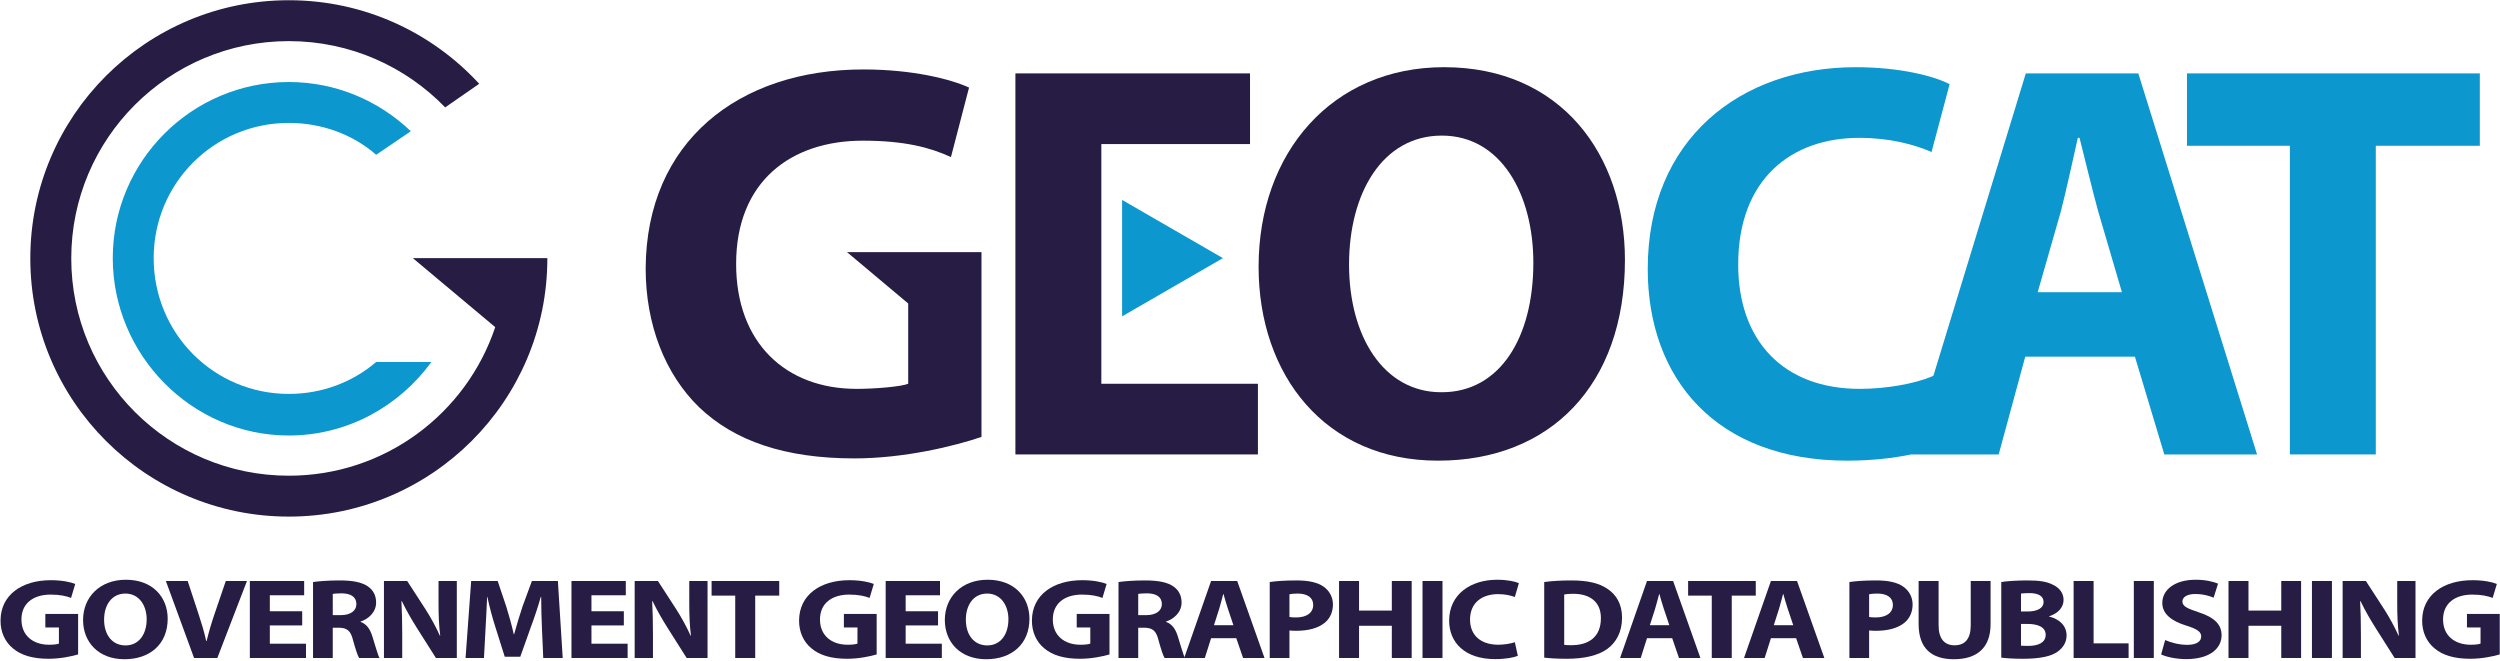
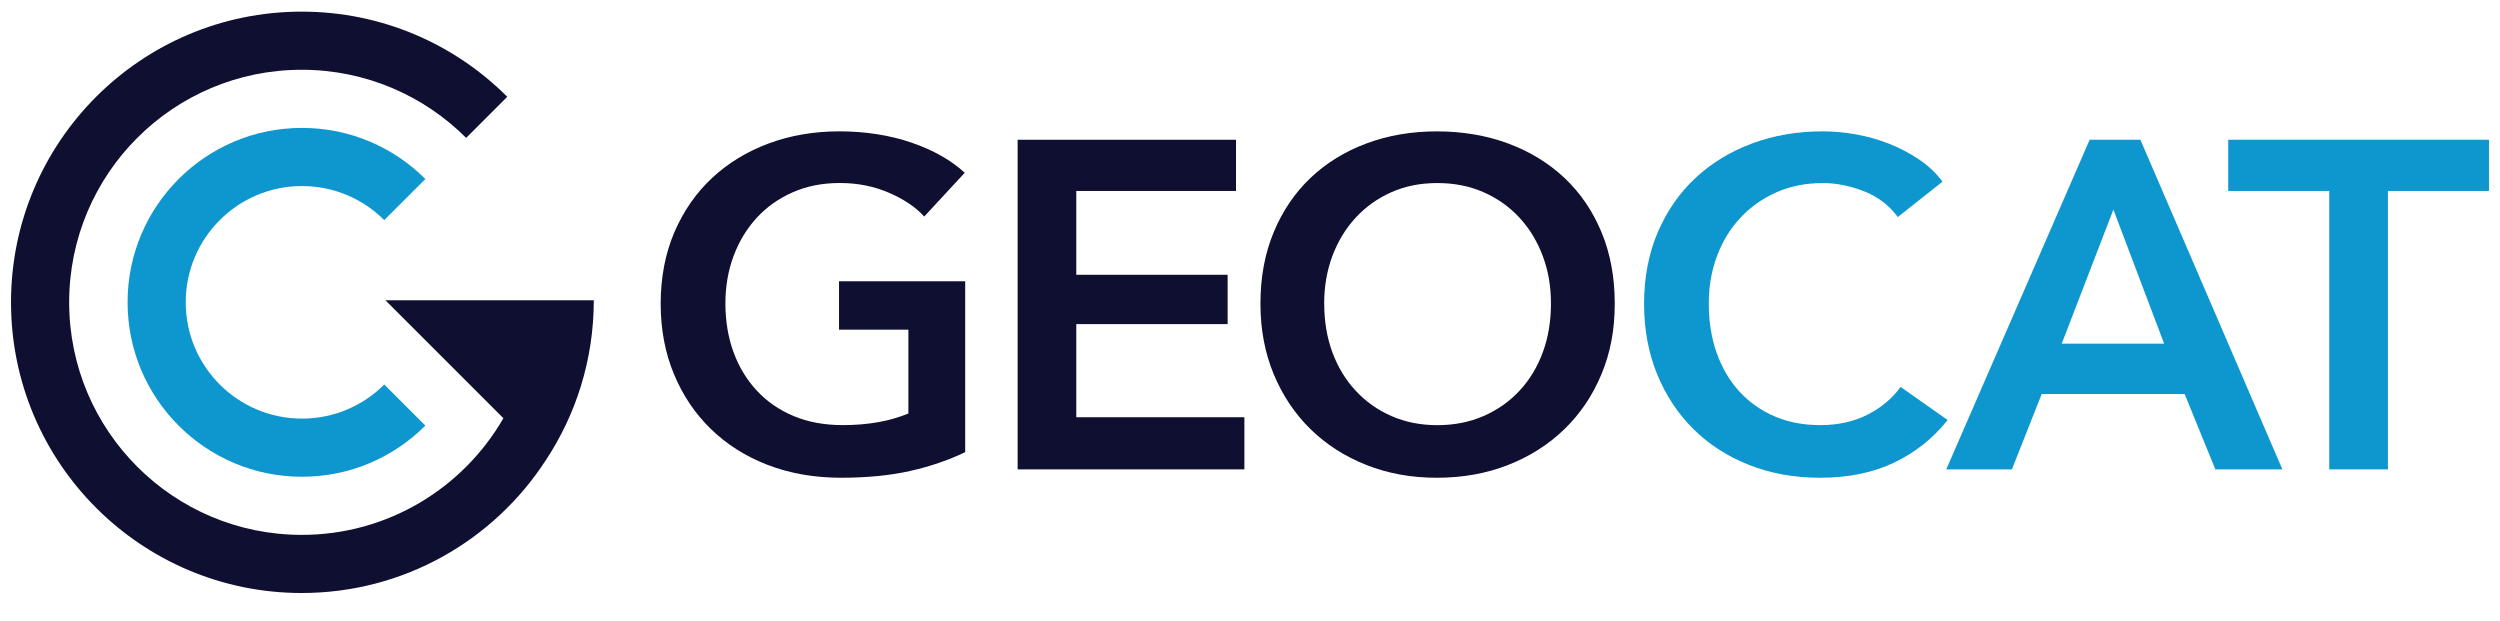
- <svg xmlns="http://www.w3.org/2000/svg" width="999px" height="264px" viewBox="0 0 999 264" version="1.1">
-   <defs />
-   <g id="Page-1" stroke="none" stroke-width="1" fill="none" fill-rule="evenodd">
-     <g id="gc_geocat_logo_text" fill-rule="nonzero">
-       <g id="Group" transform="translate(11.52369, 0)">
-         <polygon id="Shape" fill="#0C97CE" points="903.511 58.25 862.393 58.25 862.393 29.329 979.41 29.329 979.41 58.25 937.841 58.25 937.841 181.592 903.511 181.592" />
-         <path d="M842.946,29.324 L797.99,29.324 L761.083,150.102 L760.539,150.414 C753.543,153.355 742.246,155.391 731.626,155.391 C701.125,155.391 683.058,136.186 683.058,105.691 C683.058,71.576 704.293,55.087 731.399,55.087 C743.828,55.087 753.543,57.795 760.316,60.739 L767.545,33.629 C761.448,30.465 747.895,26.853 730.05,26.853 C683.964,26.853 646.913,55.536 646.913,107.493 C646.913,151.099 674.019,184.078 726.661,184.078 C736.52,184.078 745.252,183.024 752.179,181.594 L787.151,181.594 L797.767,142.521 L841.59,142.521 L853.337,181.594 L890.392,181.594 L842.946,29.324 Z M802.736,116.757 L812.001,84.446 C814.254,75.641 816.741,64.12 818.775,55.086 L819.456,55.086 C821.716,63.895 824.419,75.417 826.91,84.446 L836.392,116.757 L802.736,116.757 Z" id="Shape" fill="#0C97CE" />
-         <polygon id="Shape" fill="#0C97CE" points="477.146 103.152 457.006 114.777 436.872 126.406 436.872 103.152 436.872 79.89 457.006 91.517" />
-         <polygon id="Shape" fill="#261C44" points="428.57 117.209 428.57 153.355 491.143 153.355 491.143 181.592 394.234 181.592 394.234 29.329 487.982 29.329 487.982 57.569 428.57 57.569 428.57 89.197" />
-         <path d="M563.024,184.077 C518.073,184.077 491.411,149.964 491.411,106.593 C491.411,60.959 520.781,26.85 565.517,26.85 C612.271,26.85 637.799,61.862 637.799,103.887 C637.799,154.029 607.757,184.076 563.254,184.076 L563.024,184.076 L563.024,184.077 Z M564.616,156.736 C587.878,156.736 601.202,134.827 601.202,105.012 C601.202,77.671 588.323,54.187 564.616,54.187 C540.887,54.187 527.557,77.22 527.557,105.69 C527.557,134.379 541.348,156.736 564.385,156.736 L564.616,156.736 Z" id="Shape" fill="#261C44" />
-         <path d="M372.836,100.741 L326.933,100.741 L351.391,121.274 L351.391,153.355 C348.679,154.479 338.429,155.391 330.752,155.391 C302.508,155.391 282.633,137.086 282.633,105.462 C282.633,72.48 304.545,56.214 333.233,56.214 C349.958,56.214 360.122,58.927 368.478,62.766 L375.708,34.986 C368.245,31.594 353.119,27.752 333.465,27.752 C283.54,27.752 246.716,56.668 246.487,107.269 C246.487,129.635 254.173,149.513 267.955,162.844 C281.955,176.17 302.06,183.178 329.846,183.178 C349.959,183.178 370.064,178.202 380.676,174.592 L380.676,121.275 L380.676,100.743 L372.836,100.743 L372.836,100.741 Z" id="Shape" fill="#261C44" />
-         <path d="M138.791,61.855 L152.636,52.439 C139.9,40.259 122.725,32.775 103.89,32.775 C65.119,32.775 33.547,64.344 33.539,103.118 C33.548,141.892 65.115,174.027 103.895,174.027 C127.206,174.027 147.959,162.387 160.854,144.668 L138.786,144.668 C129.374,152.699 117.184,157.408 103.895,157.408 C73.978,157.408 49.882,133.312 49.883,103.117 C49.885,73.21 73.985,49.115 103.891,49.115 C117.187,49.114 129.653,53.822 138.791,61.855" id="Shape" fill="#0C97CE" />
-         <path d="M207.192,103.152 L190.83,103.152 L153.449,103.152 L186.367,130.727 C174.857,165.215 142.293,190.091 103.892,190.091 C55.876,190.091 16.951,151.215 16.951,103.261 C16.951,55.307 55.876,16.433 103.892,16.433 C128.421,16.433 150.562,26.595 166.37,42.913 L179.965,33.48 C161.085,12.963 133.996,0.092 103.892,0.092 C46.84,0.092 0.589,46.282 0.589,103.262 C0.589,160.245 46.84,206.434 103.892,206.434 C160.945,206.434 207.196,160.245 207.196,103.262 C207.196,103.224 207.192,103.187 207.192,103.152 Z" id="Shape" fill="#261C44" />
+ <svg xmlns="http://www.w3.org/2000/svg" width="100%" height="100%" viewBox="0 0 153 38" version="1.1" xml:space="preserve" style="fill-rule:evenodd;clip-rule:evenodd;stroke-linejoin:round;stroke-miterlimit:2;">
+   <g id="Logo_Colour">
+     <g id="Text">
+       <g id="CAT">
+         <path id="T" d="M142.551,11.687l-6.183,0l0,-3.134l15.957,0l-0,3.134l-6.184,0l0,17.039l-3.59,-0l0,-17.039Z" style="fill:#0d97ce;fill-rule:nonzero;" />
+         <path id="A" d="M127.887,8.553l3.105,0l8.691,20.174l-4.103,0l-1.88,-4.615l-8.748,-0l-1.824,4.615l-4.018,0l8.777,-20.174Zm4.559,12.481l-3.106,-8.207l-3.163,8.207l6.269,-0Z" style="fill:#0d97ce;fill-rule:nonzero;" />
+         <path id="C" d="M116.146,13.283c-0.532,-0.722 -1.225,-1.249 -2.079,-1.582c-0.855,-0.332 -1.691,-0.498 -2.508,-0.498c-1.046,-0 -1.995,0.189 -2.85,0.57c-0.855,0.38 -1.591,0.902 -2.208,1.568c-0.617,0.665 -1.092,1.443 -1.424,2.336c-0.333,0.893 -0.499,1.861 -0.499,2.905c0,1.103 0.161,2.109 0.485,3.021c0.322,0.911 0.783,1.695 1.382,2.351c0.599,0.655 1.315,1.163 2.151,1.523c0.836,0.362 1.776,0.541 2.821,0.541c1.044,0 2.042,-0.213 2.878,-0.641c0.836,-0.427 1.51,-0.993 2.023,-1.696l2.879,2.024c-0.894,1.121 -1.986,1.989 -3.278,2.607c-1.291,0.617 -2.801,0.926 -4.53,0.926c-1.576,0 -3.025,-0.261 -4.345,-0.783c-1.321,-0.522 -2.456,-1.254 -3.406,-2.194c-0.95,-0.94 -1.691,-2.061 -2.223,-3.363c-0.532,-1.301 -0.798,-2.74 -0.798,-4.317c-0,-1.576 0.28,-3.073 0.841,-4.373c0.56,-1.3 1.329,-2.408 2.308,-3.32c0.978,-0.911 2.133,-1.614 3.462,-2.109c1.329,-0.493 2.773,-0.741 4.331,-0.741c0.645,0 1.32,0.062 2.023,0.186c0.703,0.125 1.377,0.314 2.023,0.57c0.646,0.256 1.254,0.575 1.824,0.954c0.57,0.38 1.055,0.836 1.454,1.368l-2.735,2.166l-0.002,0.001Z" style="fill:#0d97ce;fill-rule:nonzero;" />
      </g>
-       <g id="Group" transform="translate(0, 230.4738)" fill="#261C44">
-         <path d="M31.213,31.04 C28.759,31.77 24.115,32.773 19.471,32.773 C13.052,32.773 8.408,31.36 5.173,28.621 C1.937,25.974 0.163,21.958 0.215,17.439 C0.268,7.216 8.773,1.374 20.306,1.374 C24.846,1.374 28.342,2.15 30.065,2.881 L28.396,8.449 C26.465,7.72 24.064,7.127 20.202,7.127 C13.575,7.127 8.565,10.412 8.565,17.076 C8.565,23.42 13.105,27.163 19.629,27.163 C21.455,27.163 22.915,26.98 23.543,26.707 L23.543,20.273 L18.115,20.273 L18.115,14.841 L31.214,14.841 L31.214,31.04 L31.213,31.04 Z" id="Shape" />
-         <path d="M67.01,16.754 C67.01,26.841 60.018,32.955 49.738,32.955 C39.301,32.955 33.195,26.064 33.195,17.301 C33.195,8.082 39.927,1.19 50.311,1.19 C61.114,1.191 67.01,8.265 67.01,16.754 Z M41.597,17.165 C41.597,23.19 44.832,27.434 50.155,27.434 C55.53,27.434 58.609,22.962 58.609,16.983 C58.609,11.461 55.583,6.713 50.102,6.713 C44.729,6.713 41.597,11.186 41.597,17.165 Z" id="Shape" />
-         <path d="M77.551,32.455 L66.279,1.694 L74.994,1.694 L79.273,14.7 C80.474,18.352 81.569,21.867 82.403,25.7 L82.56,25.7 C83.447,22.003 84.543,18.352 85.743,14.839 L90.23,1.694 L98.685,1.694 L86.84,32.455 L77.551,32.455 Z" id="Shape" />
-         <polygon id="Shape" points="120.759 19.447 107.818 19.447 107.818 26.749 122.274 26.749 122.274 32.455 99.834 32.455 99.834 1.694 121.543 1.694 121.543 7.398 107.818 7.398 107.818 13.787 120.759 13.787" />
-         <path d="M125.09,2.104 C127.647,1.739 131.456,1.466 135.682,1.466 C140.901,1.466 144.554,2.15 147.059,3.885 C149.146,5.346 150.294,7.49 150.294,10.319 C150.294,14.245 147.111,16.937 144.085,17.896 L144.085,18.032 C146.538,18.899 147.894,20.953 148.781,23.782 C149.877,27.251 150.972,31.268 151.652,32.453 L143.511,32.453 C142.937,31.586 142.102,29.076 141.058,25.287 C140.119,21.453 138.604,20.405 135.37,20.357 L132.969,20.357 L132.969,32.452 L125.09,32.452 L125.09,2.104 Z M132.971,15.339 L136.101,15.339 C140.067,15.339 142.416,13.604 142.416,10.912 C142.416,8.082 140.224,6.667 136.571,6.621 C134.64,6.621 133.544,6.758 132.971,6.849 L132.971,15.339 Z" id="Shape" />
-         <path d="M153.425,32.455 L153.425,1.694 L162.713,1.694 L170.019,12.968 C172.106,16.207 174.193,20.041 175.759,23.51 L175.915,23.51 C175.393,19.447 175.237,15.294 175.237,10.684 L175.237,1.694 L182.543,1.694 L182.543,32.455 L174.193,32.455 L166.679,20.588 C164.592,17.302 162.296,13.332 160.572,9.726 L160.416,9.771 C160.625,13.834 160.73,18.169 160.73,23.19 L160.73,32.453 L153.425,32.453 L153.425,32.455 Z" id="Shape" />
-         <path d="M216.567,20.679 C216.411,16.982 216.254,12.508 216.254,8.037 L216.097,8.037 C215.001,11.96 213.54,16.342 212.183,19.949 L207.904,31.953 L201.694,31.953 L197.936,20.04 C196.787,16.435 195.588,12.054 194.753,8.037 L194.648,8.037 C194.439,12.19 194.283,16.936 194.022,20.77 L193.396,32.453 L186.037,32.453 L188.28,1.693 L198.873,1.693 L202.318,11.962 C203.414,15.522 204.51,19.356 205.292,22.962 L205.448,22.962 C206.439,19.402 207.64,15.341 208.787,11.917 L212.545,1.694 L222.93,1.694 L224.86,32.455 L217.085,32.455 L216.567,20.679 Z" id="Shape" />
-         <polygon id="Shape" points="249.286 19.447 236.344 19.447 236.344 26.749 250.799 26.749 250.799 32.455 228.36 32.455 228.36 1.694 250.069 1.694 250.069 7.398 236.344 7.398 236.344 13.787 249.286 13.787 249.286 19.447" />
-         <path d="M253.617,32.455 L253.617,1.694 L262.905,1.694 L270.211,12.968 C272.298,16.207 274.387,20.041 275.951,23.51 L276.108,23.51 C275.585,19.447 275.429,15.294 275.429,10.684 L275.429,1.694 L282.735,1.694 L282.735,32.455 L274.385,32.455 L266.871,20.588 C264.784,17.302 262.488,13.332 260.764,9.726 L260.608,9.771 C260.817,13.834 260.922,18.169 260.922,23.19 L260.922,32.453 L253.617,32.453 L253.617,32.455 Z" id="Shape" />
-         <polygon id="Shape" points="293.798 7.535 284.352 7.535 284.352 1.694 311.384 1.694 311.384 7.535 301.782 7.535 301.782 32.455 293.798 32.455" />
-         <path d="M350.312,31.04 C347.859,31.77 343.215,32.773 338.571,32.773 C332.152,32.773 327.508,31.36 324.273,28.621 C321.037,25.974 319.262,21.958 319.315,17.439 C319.367,7.216 327.873,1.374 339.406,1.374 C343.946,1.374 347.442,2.15 349.165,2.881 L347.496,8.449 C345.565,7.72 343.164,7.127 339.302,7.127 C332.675,7.127 327.665,10.412 327.665,17.076 C327.665,23.42 332.205,27.163 338.729,27.163 C340.554,27.163 342.015,26.98 342.643,26.707 L342.643,20.273 L337.215,20.273 L337.215,14.841 L350.314,14.841 L350.314,31.04 L350.312,31.04 Z" id="Shape" />
-         <polygon id="Shape" points="374.839 19.447 361.898 19.447 361.898 26.749 376.353 26.749 376.353 32.455 353.914 32.455 353.914 1.694 375.624 1.694 375.624 7.398 361.899 7.398 361.899 13.787 374.84 13.787 374.84 19.447" />
-         <path d="M411.366,16.754 C411.366,26.841 404.374,32.955 394.093,32.955 C383.657,32.955 377.551,26.064 377.551,17.301 C377.551,8.082 384.283,1.19 394.667,1.19 C405.469,1.191 411.366,8.265 411.366,16.754 Z M385.953,17.165 C385.953,23.19 389.188,27.434 394.511,27.434 C399.886,27.434 402.965,22.962 402.965,16.983 C402.965,11.461 399.939,6.713 394.458,6.713 C389.083,6.713 385.953,11.186 385.953,17.165 Z" id="Shape" />
-         <path d="M443.355,31.04 C440.901,31.77 436.257,32.773 431.613,32.773 C425.195,32.773 420.551,31.36 417.315,28.621 C414.079,25.974 412.305,21.958 412.357,17.439 C412.41,7.216 420.915,1.374 432.448,1.374 C436.988,1.374 440.484,2.15 442.207,2.881 L440.538,8.449 C438.607,7.72 436.206,7.127 432.344,7.127 C425.717,7.127 420.707,10.412 420.707,17.076 C420.707,23.42 425.247,27.163 431.771,27.163 C433.597,27.163 435.058,26.98 435.685,26.707 L435.685,20.273 L430.257,20.273 L430.257,14.841 L443.356,14.841 L443.356,31.04 L443.355,31.04 Z" id="Shape" />
-         <path d="M446.954,2.104 C449.511,1.739 453.32,1.466 457.547,1.466 C462.766,1.466 466.419,2.15 468.923,3.885 C471.01,5.346 472.159,7.49 472.159,10.319 C472.159,14.245 468.976,16.937 465.949,17.896 L465.949,18.032 C468.402,18.899 469.758,20.953 470.645,23.782 C471.741,27.251 472.836,31.268 473.516,32.453 L465.375,32.453 C464.802,31.586 463.967,29.076 462.922,25.287 C461.983,21.453 460.469,20.405 457.234,20.357 L454.834,20.357 L454.834,32.452 L446.954,32.452 L446.954,2.104 Z M454.835,15.339 L457.965,15.339 C461.931,15.339 464.28,13.604 464.28,10.912 C464.28,8.082 462.088,6.667 458.435,6.621 C456.504,6.621 455.408,6.758 454.835,6.849 L454.835,15.339 Z" id="Shape" />
-         <path d="M483.951,24.558 L481.446,32.455 L473.201,32.455 L483.951,1.694 L494.388,1.694 L505.296,32.455 L496.736,32.455 L494.023,24.558 L483.951,24.558 Z M492.876,19.356 L490.684,12.828 C490.058,11.003 489.431,8.721 488.909,6.895 L488.804,6.895 C488.282,8.721 487.761,11.047 487.187,12.828 L485.1,19.356 L492.876,19.356 Z" id="Shape" />
-         <path d="M507.382,2.104 C509.835,1.739 513.278,1.466 518.132,1.466 C523.037,1.466 526.534,2.287 528.882,3.93 C531.127,5.483 532.64,8.038 532.64,11.05 C532.64,14.064 531.493,16.62 529.405,18.352 C526.691,20.589 522.673,21.593 517.977,21.593 C516.933,21.593 515.994,21.548 515.262,21.456 L515.262,32.456 L507.383,32.456 L507.383,2.104 L507.382,2.104 Z M515.261,16.07 C515.94,16.206 516.776,16.254 517.923,16.254 C522.15,16.254 524.759,14.382 524.759,11.232 C524.759,8.403 522.515,6.714 518.549,6.714 C516.931,6.714 515.835,6.85 515.261,6.988 L515.261,16.07 Z" id="Shape" />
-         <polygon id="Shape" points="543.076 1.693 543.076 13.513 556.173 13.513 556.173 1.693 564.105 1.693 564.105 32.453 556.173 32.453 556.173 19.583 543.076 19.583 543.076 32.453 535.091 32.453 535.091 1.693" />
-         <polygon id="Shape" points="576.42 1.693 576.42 32.453 568.435 32.453 568.435 1.693" />
-         <path d="M606.529,31.588 C605.067,32.225 601.78,32.91 597.501,32.91 C585.342,32.91 579.079,26.293 579.079,17.53 C579.079,7.032 587.638,1.19 598.283,1.19 C602.406,1.19 605.536,1.919 606.946,2.56 L605.328,8.081 C603.709,7.488 601.466,6.94 598.648,6.94 C592.333,6.94 587.428,10.271 587.428,17.117 C587.428,23.278 591.603,27.157 598.7,27.157 C601.101,27.157 603.762,26.702 605.328,26.154 L606.529,31.588 Z" id="Shape" />
-         <path d="M617.069,2.104 C619.992,1.694 623.802,1.466 627.819,1.466 C634.499,1.466 638.831,2.515 642.222,4.752 C645.876,7.125 648.17,10.913 648.17,16.343 C648.17,22.232 645.718,26.293 642.327,28.803 C638.621,31.496 632.985,32.773 626.097,32.773 C621.973,32.773 619.051,32.545 617.068,32.319 L617.068,2.104 L617.069,2.104 Z M625.054,27.206 C625.731,27.342 626.828,27.342 627.819,27.342 C635.02,27.388 639.717,23.919 639.717,16.571 C639.77,10.182 635.49,6.804 628.653,6.804 C626.88,6.804 625.731,6.941 625.052,7.078 L625.052,27.206 L625.054,27.206 Z" id="Shape" />
-         <path d="M658.14,24.558 L655.635,32.455 L647.389,32.455 L658.14,1.694 L668.576,1.694 L679.483,32.455 L670.924,32.455 L668.211,24.558 L658.14,24.558 Z M667.063,19.356 L664.871,12.828 C664.246,11.003 663.618,8.721 663.097,6.895 L662.992,6.895 C662.471,8.721 661.949,11.047 661.374,12.828 L659.287,19.356 L667.063,19.356 Z" id="Shape" />
-         <polygon id="Shape" points="684.022 7.535 674.576 7.535 674.576 1.694 701.607 1.694 701.607 7.535 692.005 7.535 692.005 32.455 684.022 32.455" />
-         <path d="M707.661,24.558 L705.156,32.455 L696.91,32.455 L707.661,1.694 L718.097,1.694 L729.004,32.455 L720.446,32.455 L717.732,24.558 L707.661,24.558 Z M716.583,19.356 L714.391,12.828 C713.766,11.003 713.138,8.721 712.617,6.895 L712.512,6.895 C711.991,8.721 711.469,11.047 710.894,12.828 L708.807,19.356 L716.583,19.356 Z" id="Shape" />
-         <path d="M739.022,2.104 C741.475,1.739 744.918,1.466 749.772,1.466 C754.677,1.466 758.174,2.287 760.522,3.93 C762.767,5.483 764.28,8.038 764.28,11.05 C764.28,14.064 763.133,16.62 761.045,18.352 C758.332,20.589 754.314,21.593 749.617,21.593 C748.574,21.593 747.634,21.548 746.903,21.456 L746.903,32.456 L739.023,32.456 L739.023,2.104 L739.022,2.104 Z M746.901,16.07 C747.58,16.206 748.416,16.254 749.563,16.254 C753.79,16.254 756.399,14.382 756.399,11.232 C756.399,8.403 754.155,6.714 750.19,6.714 C748.571,6.714 747.475,6.85 746.901,6.988 L746.901,16.07 Z" id="Shape" />
-         <path d="M774.663,1.693 L774.663,19.401 C774.663,24.695 776.959,27.388 781.031,27.388 C785.205,27.388 787.502,24.832 787.502,19.401 L787.502,1.693 L795.433,1.693 L795.433,18.945 C795.433,28.438 789.954,32.955 780.77,32.955 C771.898,32.955 766.68,28.666 766.68,18.853 L766.68,1.693 L774.663,1.693 Z" id="Shape" />
-         <path d="M799.709,2.104 C801.798,1.739 806.024,1.466 809.99,1.466 C814.843,1.466 817.817,1.876 820.374,3.2 C822.827,4.342 824.602,6.44 824.602,9.224 C824.602,11.963 822.775,14.519 818.809,15.796 L818.809,15.889 C822.828,16.846 825.803,19.493 825.803,23.464 C825.803,26.248 824.341,28.439 822.149,29.991 C819.592,31.772 815.312,32.775 808.32,32.775 C804.406,32.775 801.483,32.547 799.708,32.32 L799.708,2.104 L799.709,2.104 Z M807.59,13.88 L810.2,13.88 C814.375,13.88 816.618,12.373 816.618,10.091 C816.618,7.763 814.584,6.531 810.983,6.531 C809.261,6.531 808.27,6.622 807.592,6.714 L807.592,13.88 L807.59,13.88 Z M807.59,27.525 C808.373,27.616 809.314,27.616 810.67,27.616 C814.27,27.616 817.453,26.429 817.453,23.19 C817.453,20.086 814.27,18.853 810.305,18.853 L807.59,18.853 L807.59,27.525 Z" id="Shape" />
-         <polygon id="Shape" points="828.618 1.693 836.603 1.693 836.603 26.612 850.589 26.612 850.589 32.453 828.618 32.453" />
-         <polygon id="Shape" points="860.661 1.693 860.661 32.453 852.676 32.453 852.676 1.693" />
-         <path d="M865.2,25.288 C867.339,26.247 870.627,27.206 874.019,27.206 C877.673,27.206 879.603,25.882 879.603,23.873 C879.603,21.956 877.932,20.86 873.707,19.538 C867.863,17.757 864.052,14.927 864.052,10.455 C864.052,5.205 869.061,1.19 877.36,1.19 C881.327,1.19 884.248,1.919 886.337,2.743 L884.562,8.356 C883.152,7.762 880.648,6.895 877.204,6.895 C873.761,6.895 872.09,8.264 872.09,9.862 C872.09,11.823 874.073,12.69 878.613,14.197 C884.823,16.205 887.745,19.035 887.745,23.371 C887.745,28.528 883.205,32.909 873.552,32.909 C869.533,32.909 865.567,31.996 863.584,31.038 L865.2,25.288 Z" id="Shape" />
-         <polygon id="Shape" points="898.493 1.693 898.493 13.513 911.59 13.513 911.59 1.693 919.522 1.693 919.522 32.453 911.59 32.453 911.59 19.583 898.493 19.583 898.493 32.453 890.508 32.453 890.508 1.693" />
-         <polygon id="Shape" points="931.839 1.693 931.839 32.453 923.854 32.453 923.854 1.693" />
-         <path d="M936.115,32.455 L936.115,1.694 L945.405,1.694 L952.711,12.968 C954.798,16.207 956.886,20.041 958.451,23.51 L958.607,23.51 C958.086,19.447 957.928,15.294 957.928,10.684 L957.928,1.694 L965.234,1.694 L965.234,32.455 L956.885,32.455 L949.37,20.588 C947.283,17.302 944.986,13.332 943.264,9.726 L943.108,9.771 C943.316,13.834 943.42,18.169 943.42,23.19 L943.42,32.453 L936.115,32.453 L936.115,32.455 Z" id="Shape" />
-         <path d="M998.894,31.04 C996.44,31.77 991.796,32.773 987.152,32.773 C980.732,32.773 976.088,31.36 972.853,28.621 C969.618,25.974 967.844,21.958 967.896,17.439 C967.948,7.216 976.455,1.374 987.986,1.374 C992.526,1.374 996.023,2.15 997.745,2.881 L996.074,8.449 C994.143,7.72 991.743,7.127 987.882,7.127 C981.255,7.127 976.245,10.412 976.245,17.076 C976.245,23.42 980.785,27.163 987.309,27.163 C989.136,27.163 990.595,26.98 991.223,26.707 L991.223,20.273 L985.796,20.273 L985.796,14.841 L998.894,14.841 L998.894,31.04 Z" id="Shape" />
+       <g id="GEO">
+         <path id="O" d="M77.139,18.582c-0,-1.614 0.271,-3.072 0.812,-4.373c0.541,-1.3 1.292,-2.407 2.251,-3.32c0.959,-0.911 2.098,-1.614 3.419,-2.109c1.32,-0.493 2.759,-0.74 4.317,-0.74c1.557,-0 3.03,0.247 4.359,0.74c1.329,0.495 2.479,1.197 3.448,2.109c0.969,0.911 1.724,2.019 2.266,3.32c0.541,1.302 0.812,2.759 0.812,4.373c0,1.615 -0.271,3.017 -0.812,4.317c-0.541,1.302 -1.297,2.422 -2.266,3.363c-0.969,0.941 -2.119,1.672 -3.448,2.194c-1.329,0.522 -2.783,0.783 -4.359,0.783c-1.577,0 -2.997,-0.261 -4.317,-0.783c-1.321,-0.522 -2.46,-1.254 -3.419,-2.194c-0.959,-0.94 -1.71,-2.061 -2.251,-3.363c-0.541,-1.3 -0.812,-2.74 -0.812,-4.317Zm3.904,0c-0,1.084 0.165,2.077 0.498,2.978c0.333,0.902 0.807,1.686 1.425,2.351c0.617,0.665 1.348,1.182 2.194,1.553c0.845,0.37 1.781,0.556 2.807,0.556c1.025,-0 1.965,-0.185 2.82,-0.556c0.855,-0.371 1.59,-0.888 2.208,-1.553c0.618,-0.664 1.092,-1.449 1.425,-2.351c0.332,-0.903 0.498,-1.894 0.498,-2.978c-0,-1.083 -0.167,-2.013 -0.498,-2.905c-0.333,-0.893 -0.802,-1.672 -1.411,-2.336c-0.608,-0.664 -1.34,-1.188 -2.194,-1.568c-0.855,-0.381 -1.805,-0.57 -2.85,-0.57c-1.044,-0 -1.989,0.189 -2.835,0.57c-0.846,0.38 -1.572,0.902 -2.181,1.568c-0.607,0.665 -1.078,1.443 -1.411,2.336c-0.332,0.893 -0.498,1.861 -0.498,2.905l0.003,0Z" style="fill:#0f1031;fill-rule:nonzero;" />
+         <path id="E" d="M62.279,8.553l13.364,0l-0,3.134l-9.774,0l0,5.129l9.262,0l-0,3.02l-9.262,0l0,5.699l10.287,0l0,3.191l-13.877,-0l0,-20.173Z" style="fill:#0f1031;fill-rule:nonzero;" />
+         <path id="G" d="M59.069,27.672c-1.026,0.494 -2.152,0.878 -3.377,1.153c-1.225,0.275 -2.636,0.413 -4.231,0.413c-1.596,0 -3.125,-0.261 -4.474,-0.783c-1.349,-0.522 -2.508,-1.254 -3.476,-2.194c-0.969,-0.94 -1.723,-2.061 -2.265,-3.363c-0.541,-1.301 -0.813,-2.74 -0.813,-4.317c0,-1.576 0.28,-3.073 0.841,-4.373c0.56,-1.3 1.33,-2.408 2.309,-3.32c0.978,-0.911 2.132,-1.614 3.462,-2.109c1.329,-0.493 2.773,-0.741 4.33,-0.741c1.558,0 3.092,0.233 4.431,0.698c1.34,0.466 2.418,1.079 3.235,1.838l-2.479,2.679c-0.513,-0.57 -1.23,-1.055 -2.152,-1.454c-0.921,-0.399 -1.923,-0.599 -3.006,-0.599c-1.083,0 -2.028,0.19 -2.892,0.57c-0.865,0.381 -1.6,0.903 -2.208,1.568c-0.609,0.665 -1.078,1.444 -1.411,2.336c-0.332,0.894 -0.498,1.862 -0.498,2.906c-0,1.044 0.166,2.076 0.498,2.977c0.332,0.903 0.807,1.686 1.425,2.351c0.618,0.666 1.368,1.183 2.251,1.553c0.882,0.37 1.885,0.556 3.006,0.556c1.539,0 2.878,-0.237 4.018,-0.712l-0,-5.128l-4.245,-0l-0,-2.964l7.722,-0l-0,10.457l-0.001,0.002Z" style="fill:#0f1031;fill-rule:nonzero;" />
      </g>
+     </g>
+     <g id="Logo-9">
+       <path id="C-2" d="M18.483,25.618c-3.93,-0 -7.117,-3.186 -7.117,-7.116c0,-3.93 3.186,-7.116 7.117,-7.116c1.966,0 3.745,0.797 5.032,2.084l2.517,-2.516c-1.932,-1.931 -4.6,-3.126 -7.549,-3.126c-5.896,-0 -10.675,4.778 -10.675,10.674c-0,5.896 4.779,10.675 10.675,10.675c2.949,-0 5.617,-1.197 7.549,-3.13l-2.515,-2.515c-1.288,1.289 -3.067,2.086 -5.032,2.086l-0.002,-0Z" style="fill:#0d97ce;fill-rule:nonzero;" />
+       <path id="G-2" d="M36.341,18.377l-12.754,-0l7.22,7.218c-2.458,4.267 -7.064,7.139 -12.341,7.139c-7.861,-0 -14.233,-6.372 -14.233,-14.233c-0,-7.862 6.371,-14.231 14.231,-14.231c3.931,0 7.489,1.593 10.065,4.169l2.515,-2.516c-3.218,-3.22 -7.667,-5.211 -12.58,-5.211c-9.824,-0 -17.79,7.965 -17.79,17.79c0,9.825 7.966,17.79 17.79,17.79c6.257,0 11.757,-3.229 14.929,-8.111l0.001,0c1.862,-2.81 2.946,-6.181 2.946,-9.806l0.001,0.002Z" style="fill:#0f1031;fill-rule:nonzero;" />
    </g>
  </g>
</svg>
